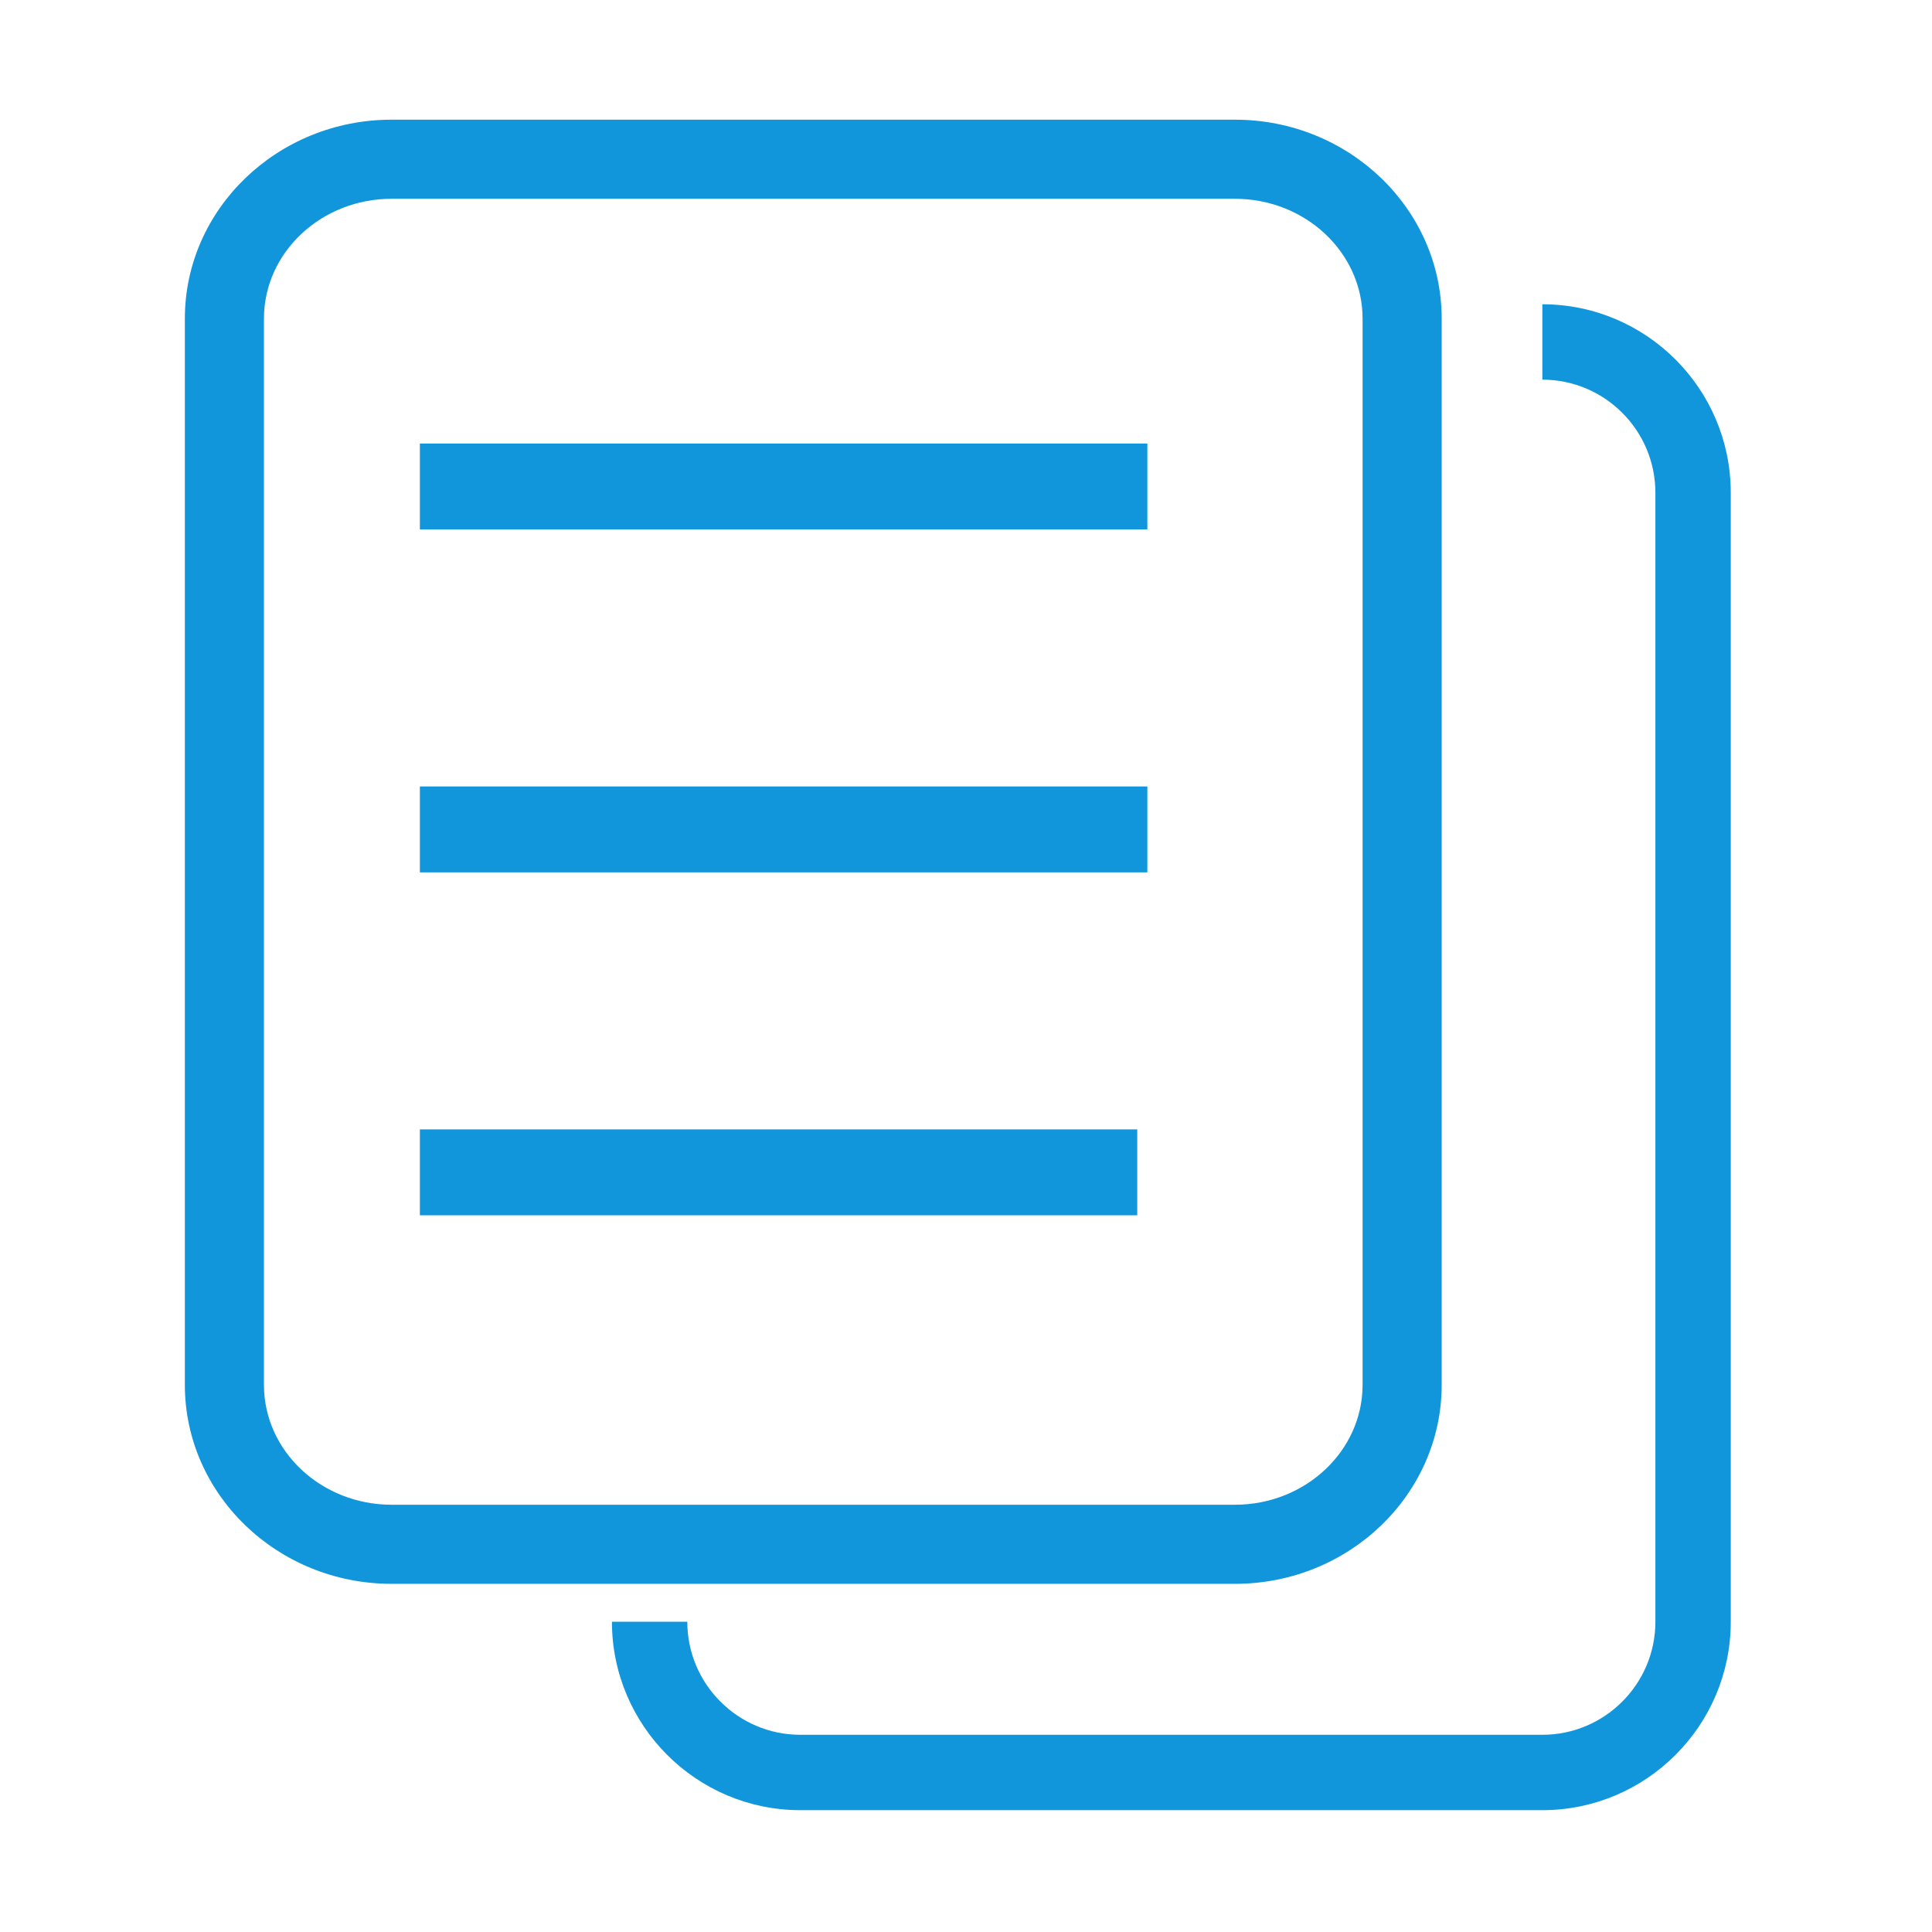
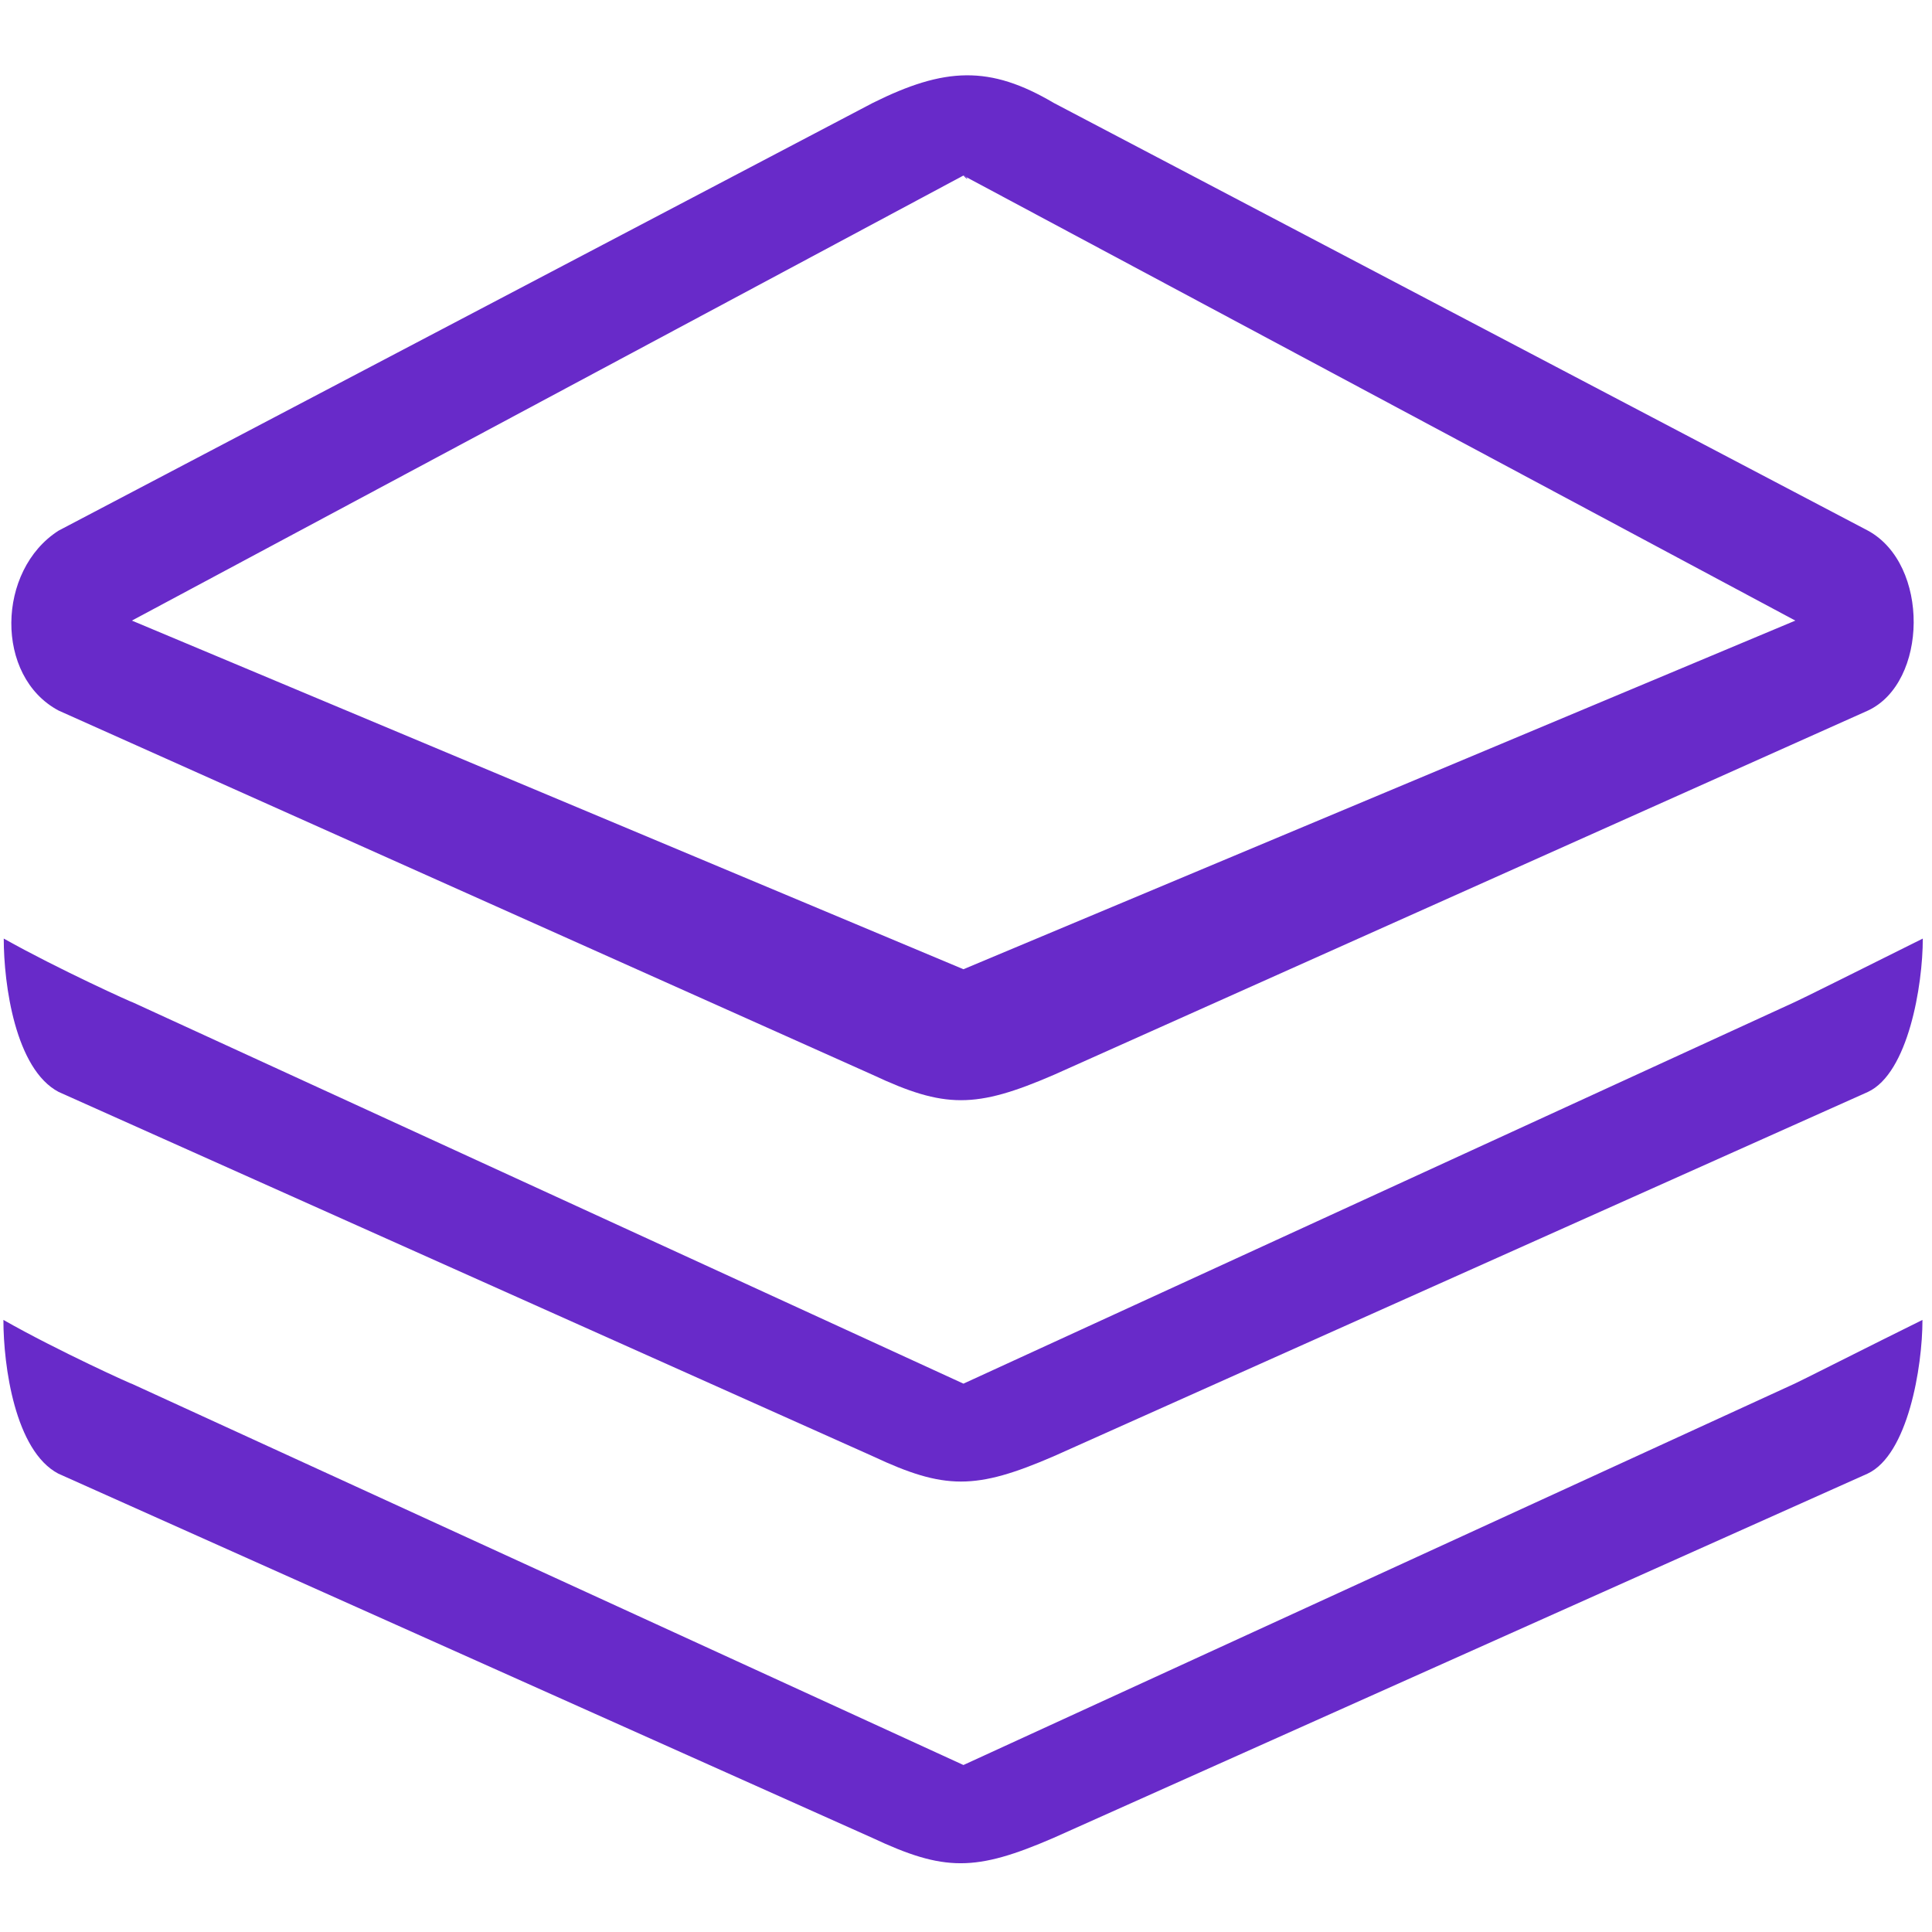
- <svg xmlns="http://www.w3.org/2000/svg" class="icon" width="200px" height="200.00px" viewBox="0 0 1024 1024" version="1.1">
-   <path d="M222.547 235.086 608.124 235.086 608.124 280.621 222.547 280.621Z" fill="#1296db" />
-   <path d="M222.547 416.844 608.124 416.844 608.124 462.374 222.547 462.374Z" fill="#1296db" />
-   <path d="M222.547 598.599 602.773 598.599 602.773 644.129 222.547 644.129Z" fill="#1296db" />
-   <path d="M364.286 859.556c0 33.041 26.881 59.921 59.922 59.921l393.263 0c33.041 0 59.921-26.88 59.921-59.921L877.391 261.139c0-33.041-26.88-59.922-59.921-59.922l0 0 0-39.948 0 0c55.067 0 99.869 44.801 99.869 99.87l0 598.417c0 55.067-44.801 99.869-99.869 99.869L424.207 959.424c-55.067 0-99.87-44.801-99.87-99.869" fill="#1296db" />
-   <path d="M654.549 839.464 207.549 839.464c-60.417 0-109.571-47.298-109.571-105.433L97.978 168.868c0-58.136 49.153-105.432 109.571-105.432l446.999 0c60.417 0 109.571 47.297 109.571 105.432L764.118 734.031C764.119 792.166 714.966 839.464 654.549 839.464zM207.549 105.359c-37.301 0-67.648 28.491-67.648 63.509L139.901 734.031c0 35.02 30.347 63.509 67.648 63.509l446.999 0c37.301 0 67.647-28.491 67.647-63.509L722.194 168.868c0-35.02-30.346-63.509-67.647-63.509L207.549 105.359z" fill="#1296db" />
+ <svg xmlns="http://www.w3.org/2000/svg" class="icon" width="128px" height="128.00px" viewBox="0 0 1024 1024" version="1.1">
+   <path d="M510.645 935.491 69.724 733.364c1.445 0.903-39.016-17.341-67.917-33.778 0 24.385 6.141 69.362 29.082 81.465l431.529 193.095c38.113 17.883 54.551 17.883 95.915 0l431.529-193.095c21.315-9.935 29.082-56.357 29.082-81.465-27.817 13.728-67.014 33.597-67.737 33.778L510.645 935.491 510.645 935.491zM510.645 935.491" fill="#682ac9" />
+   <path d="M31.069 376.617l431.529 193.095c38.113 17.883 54.551 17.883 95.915 0l431.529-193.095c31.791-14.812 32.875-77.491 0-95.373L558.513 54.551c-33.959-20.05-57.802-18.966-95.915 0L31.069 281.243C-1.806 302.197-2.89 358.554 31.069 376.617L31.069 376.617zM510.645 93.025c0.542 0.181 0.903 0.361 1.264 0.723l439.657 235.182L510.645 513.716l-440.741-184.786L510.645 93.025 510.645 93.025zM510.645 93.025" fill="#682ac9" />
+   <path d="M511.729 93.567l-1.264-0.723C513.174 95.915 513.174 94.651 511.729 93.567L511.729 93.567zM511.729 93.567" fill="#682ac9" />
+   <path d="M31.069 578.743l431.529 193.095c38.113 17.883 54.551 17.883 95.915 0l431.529-193.095c21.315-9.935 29.082-56.357 29.082-81.284-27.817 13.909-67.014 33.417-67.737 33.597L510.645 733.364l-440.741-202.307c1.445 0.903-39.016-17.341-67.917-33.597C1.987 521.844 8.128 566.641 31.069 578.743L31.069 578.743zM31.069 578.743" fill="#682ac9" />
</svg>
